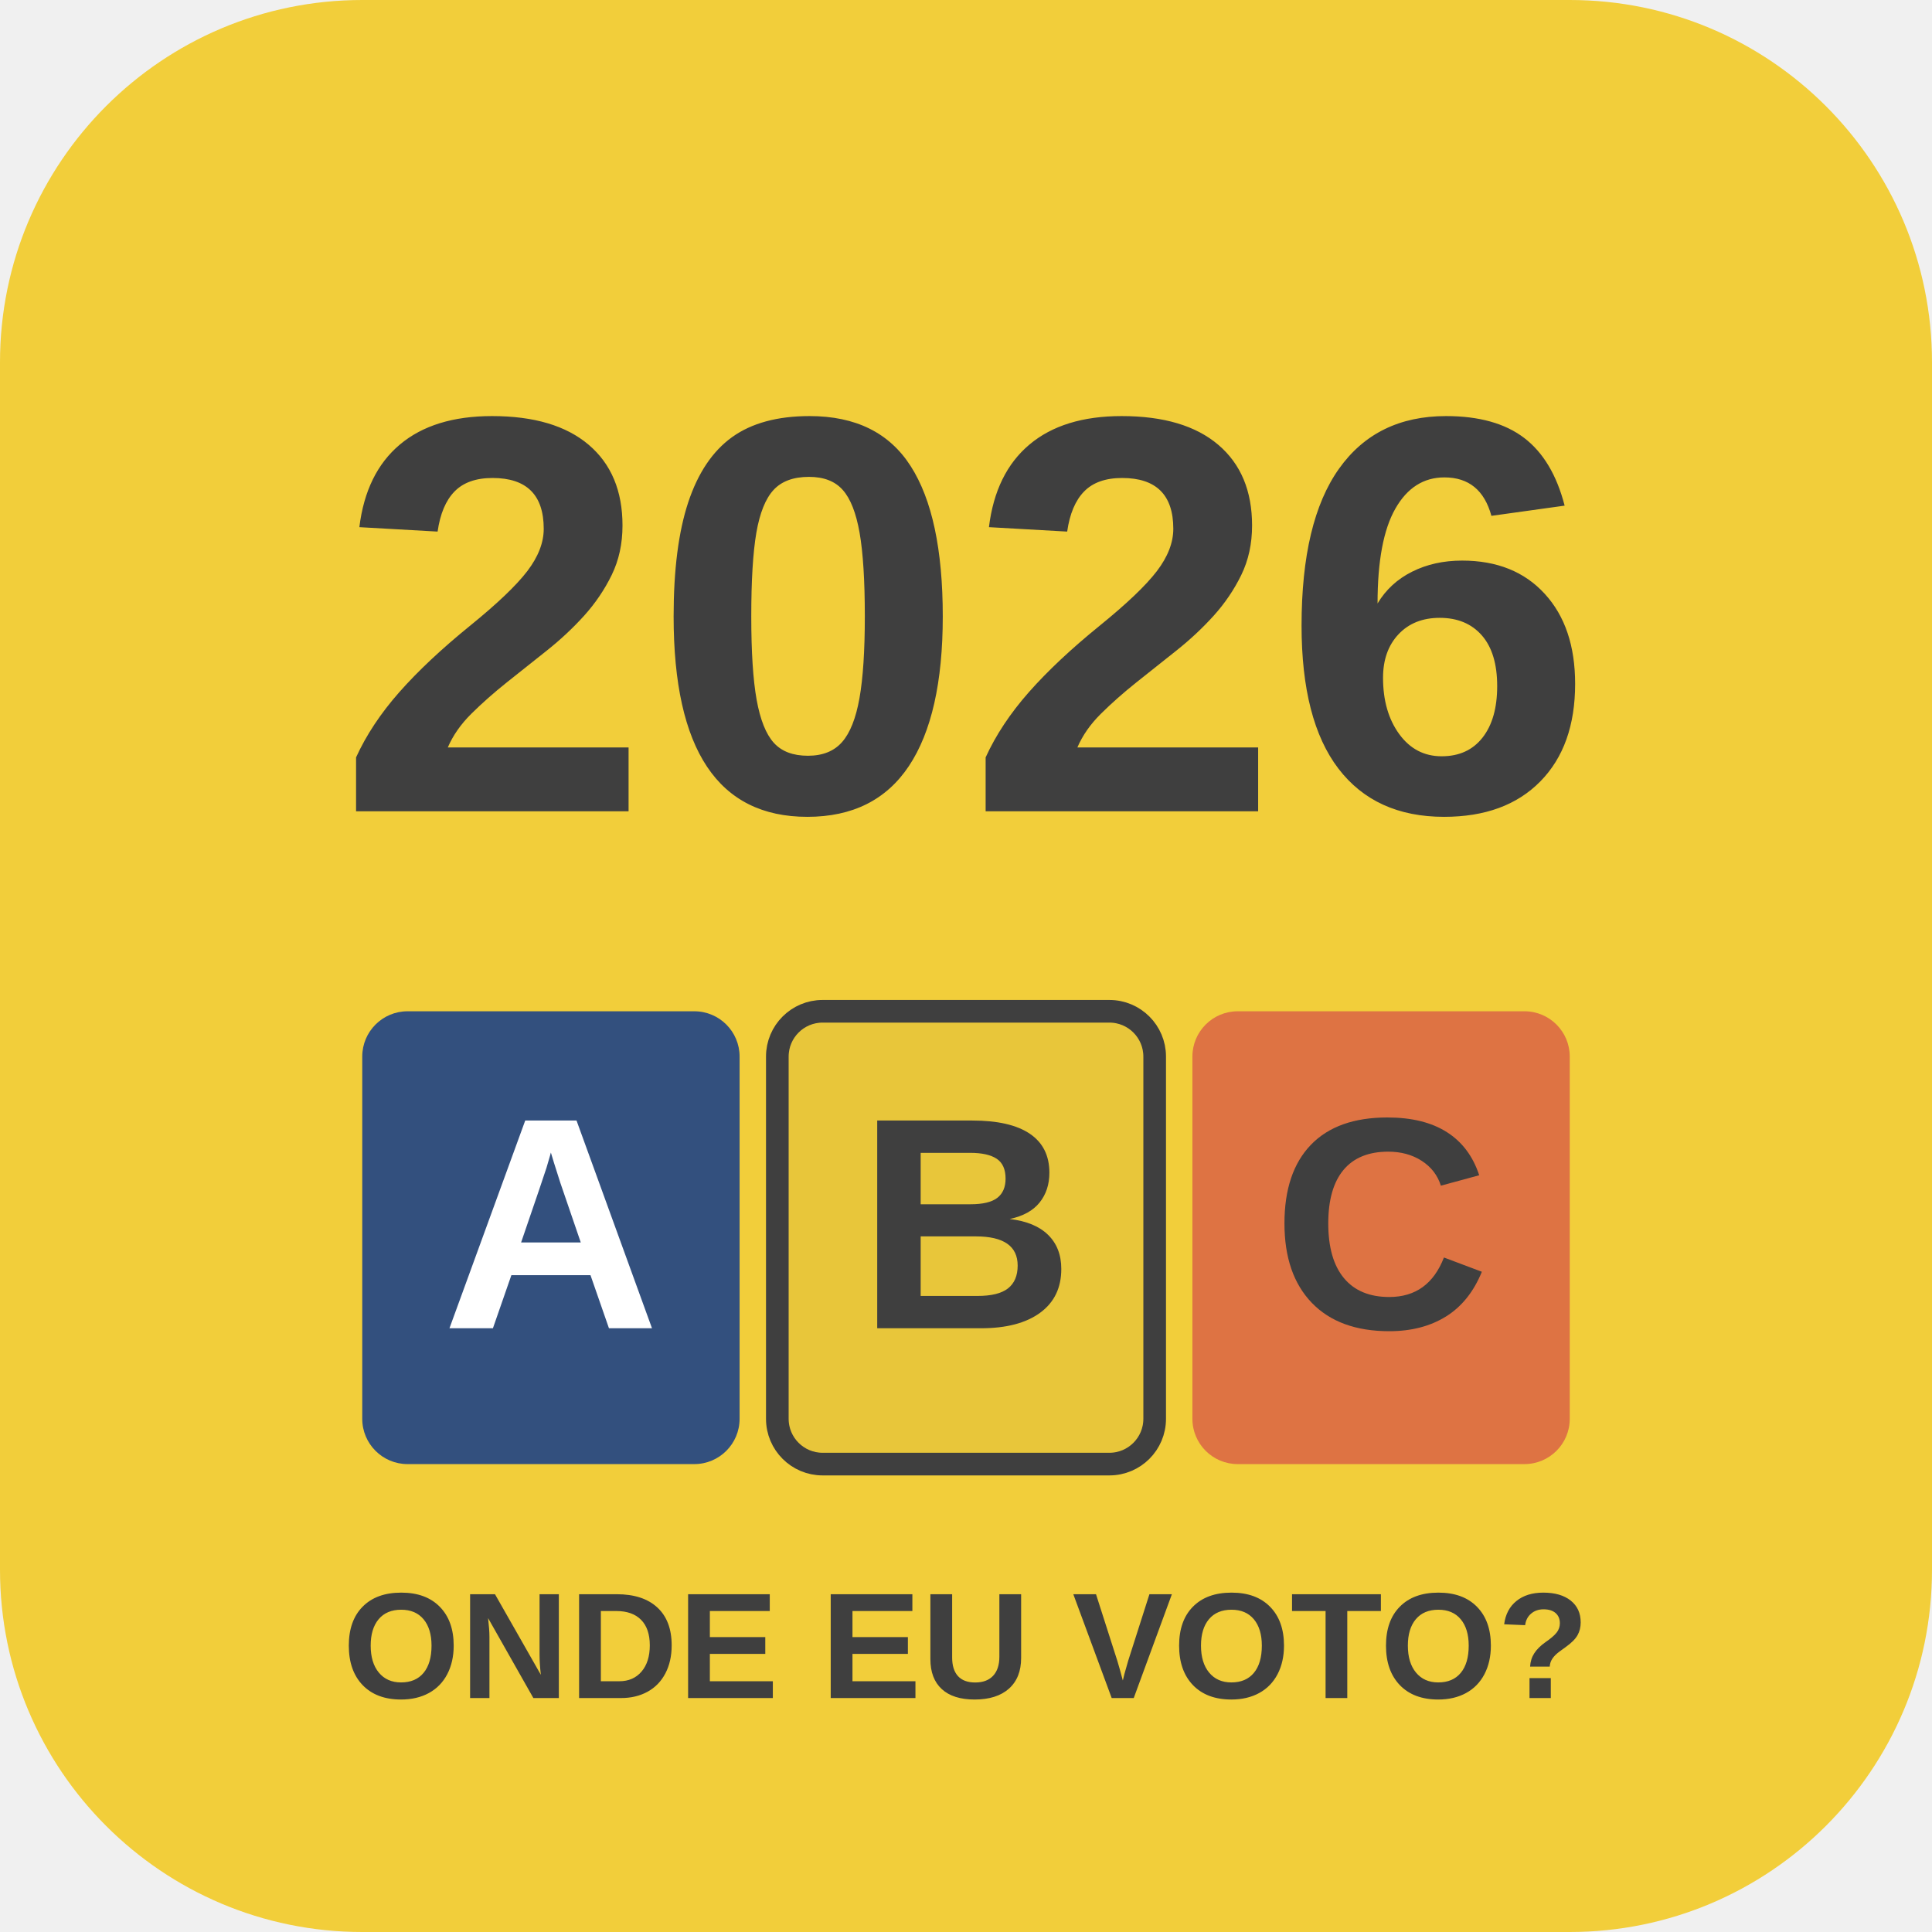
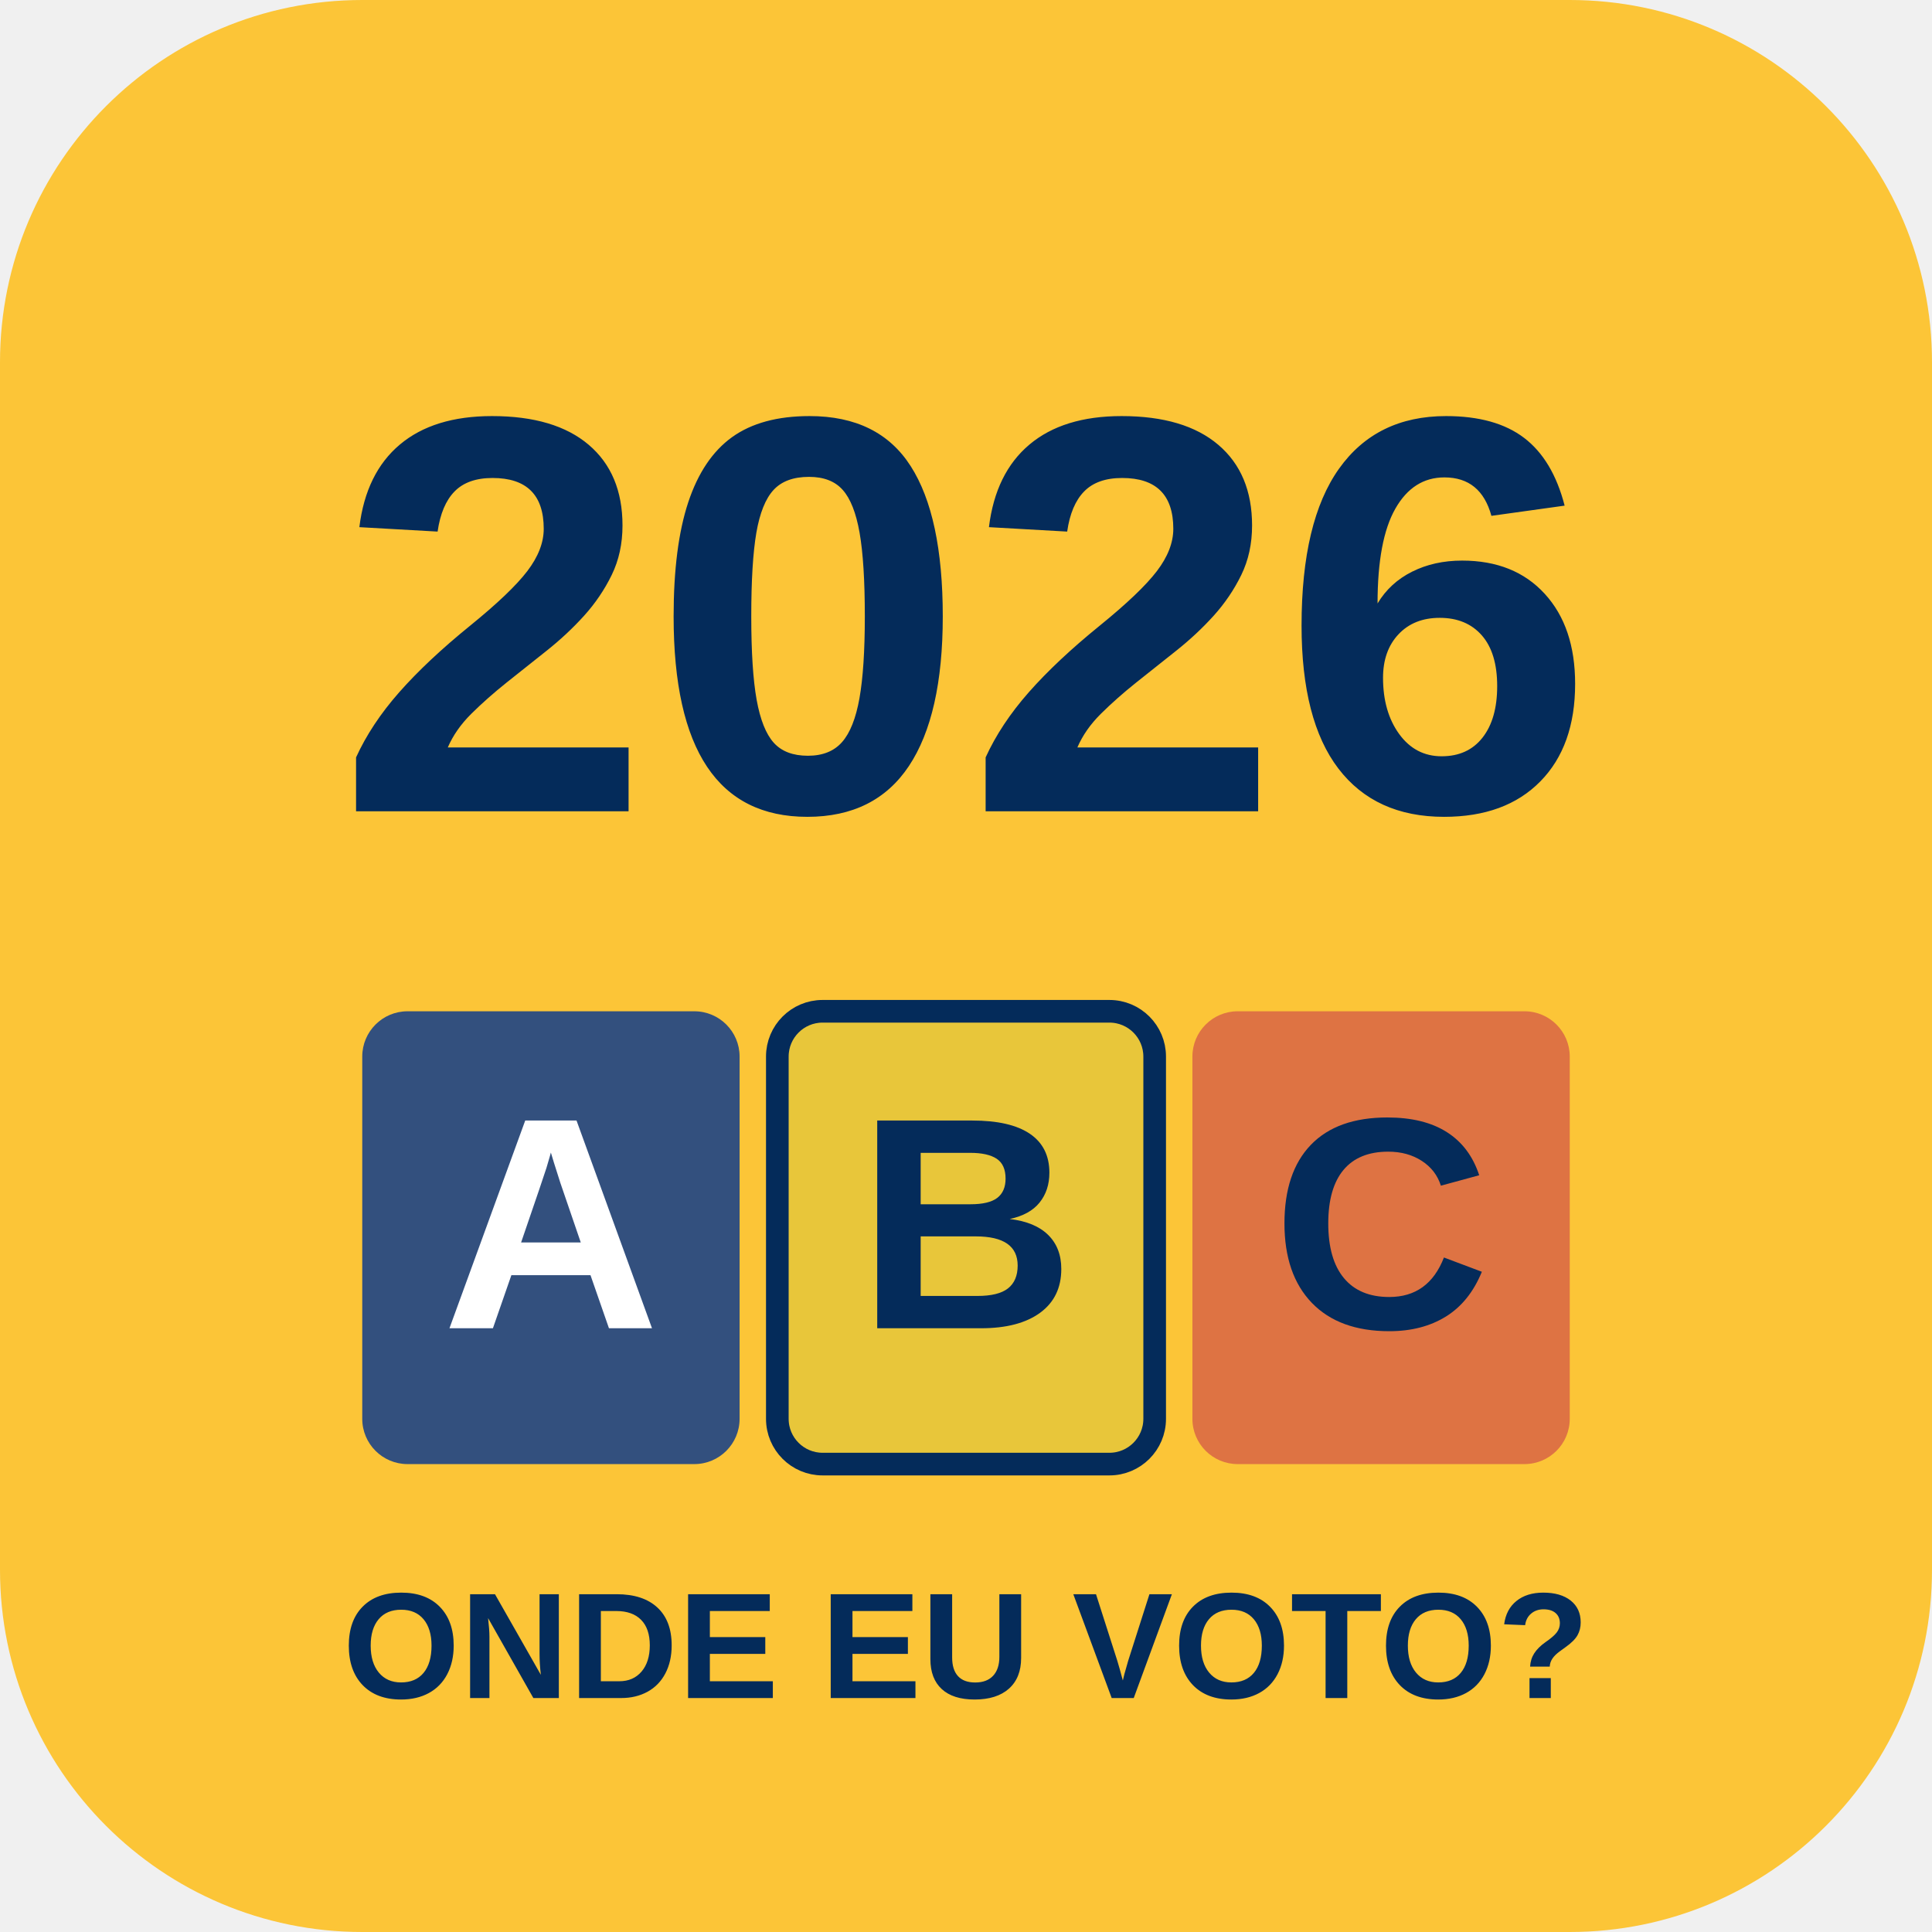
<svg xmlns="http://www.w3.org/2000/svg" viewBox="0 0 512 512">
-   <rect width="512" height="512" rx="96" fill="#F2CE3A" />
-   <text x="256" y="215" text-anchor="middle" font-family="Arial, Helvetica, sans-serif" font-weight="900" font-size="150" fill="#3F3F3F">2026</text>
+   <rect width="512" height="512" rx="96" fill="#FCC537" />
+   <text x="256" y="215" text-anchor="middle" font-family="Arial, Helvetica, sans-serif" font-weight="900" font-size="150" fill="#042B5A">2026</text>
  <rect x="96" y="268" width="100" height="120" rx="12" fill="#33507E" />
-   <rect x="206" y="268" width="100" height="120" rx="12" fill="#E8C63A" stroke="#3F3F3F" stroke-width="6" />
+   <rect x="206" y="268" width="100" height="120" rx="12" fill="#E8C63A" stroke="#042B5A" stroke-width="6" />
  <rect x="316" y="268" width="100" height="120" rx="12" fill="#DE7343" />
  <text x="146" y="352" text-anchor="middle" font-family="Arial, Helvetica, sans-serif" font-weight="900" font-size="80" fill="#FFFFFF">A</text>
-   <text x="256" y="352" text-anchor="middle" font-family="Arial, Helvetica, sans-serif" font-weight="900" font-size="80" fill="#3F3F3F">B</text>
-   <text x="366" y="352" text-anchor="middle" font-family="Arial, Helvetica, sans-serif" font-weight="900" font-size="80" fill="#3F3F3F">C</text>
-   <text x="256" y="450" text-anchor="middle" font-family="Arial, Helvetica, sans-serif" font-weight="700" font-size="40" fill="#3F3F3F">ONDE EU VOTO?</text>
+   <text x="256" y="352" text-anchor="middle" font-family="Arial, Helvetica, sans-serif" font-weight="900" font-size="80" fill="#042B5A">B</text>
+   <text x="366" y="352" text-anchor="middle" font-family="Arial, Helvetica, sans-serif" font-weight="900" font-size="80" fill="#042B5A">C</text>
+   <text x="256" y="450" text-anchor="middle" font-family="Arial, Helvetica, sans-serif" font-weight="800" font-size="40" fill="#042B5A">ONDE EU VOTO?</text>
</svg>
